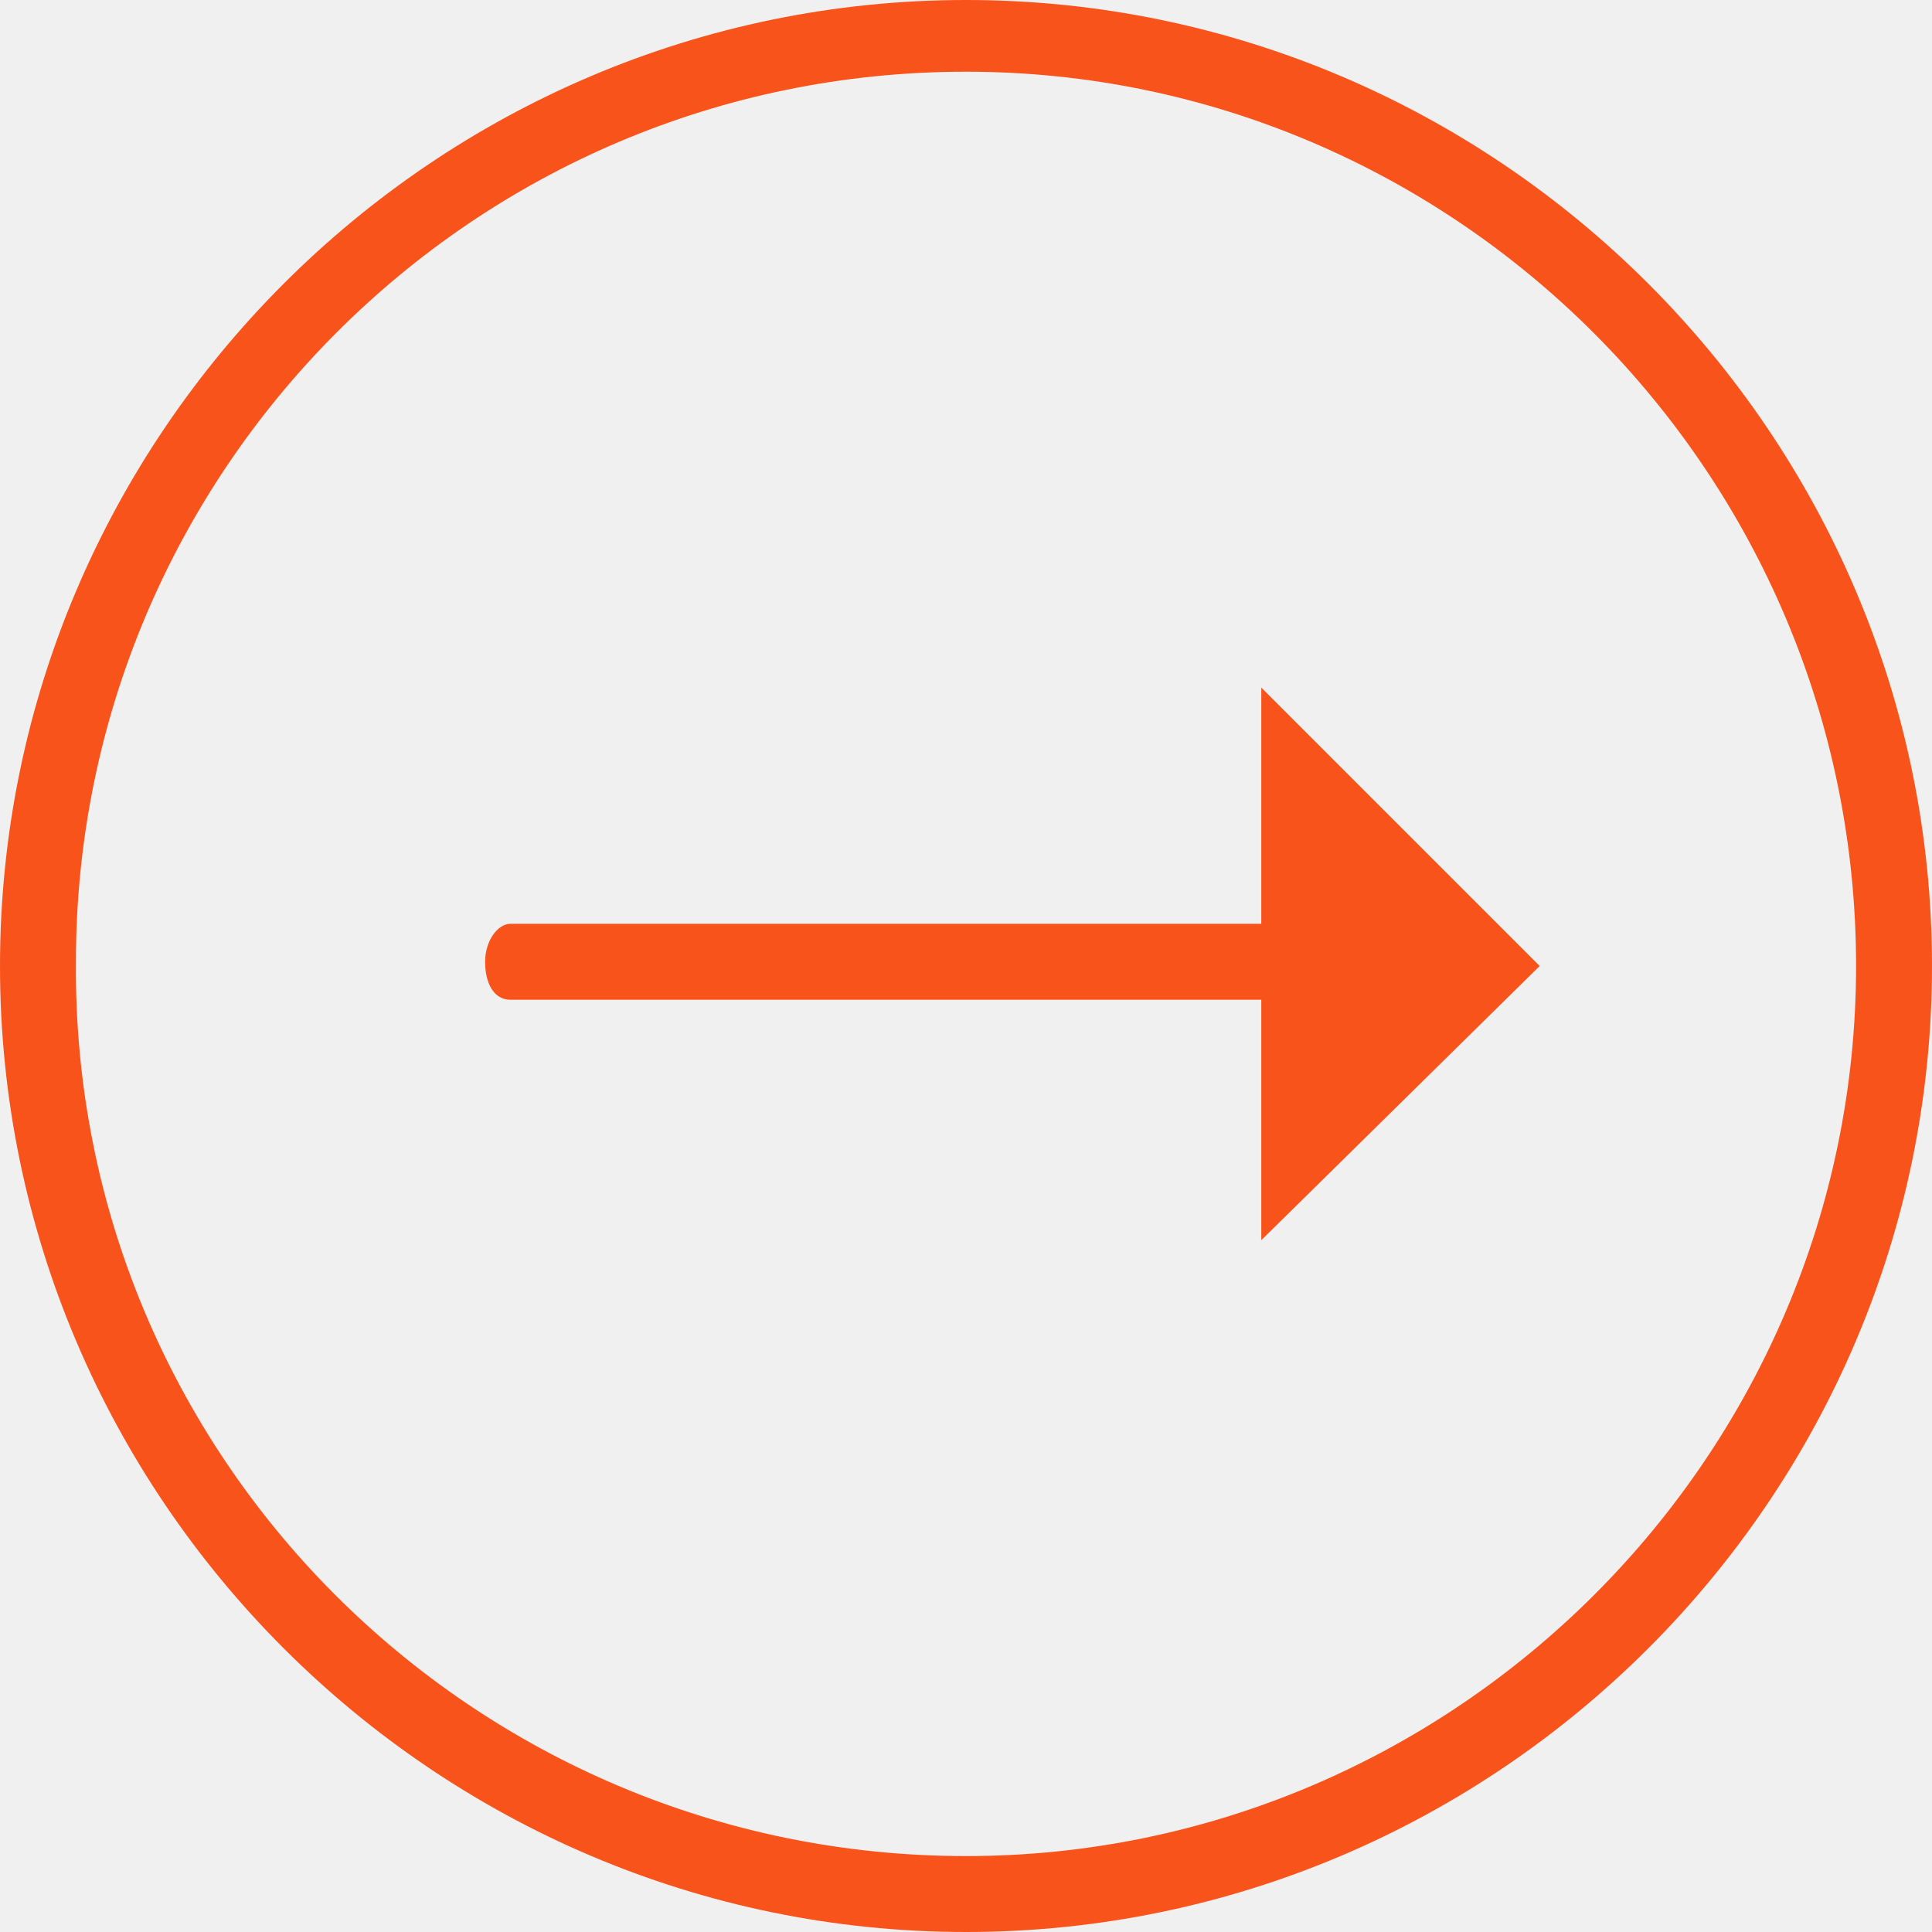
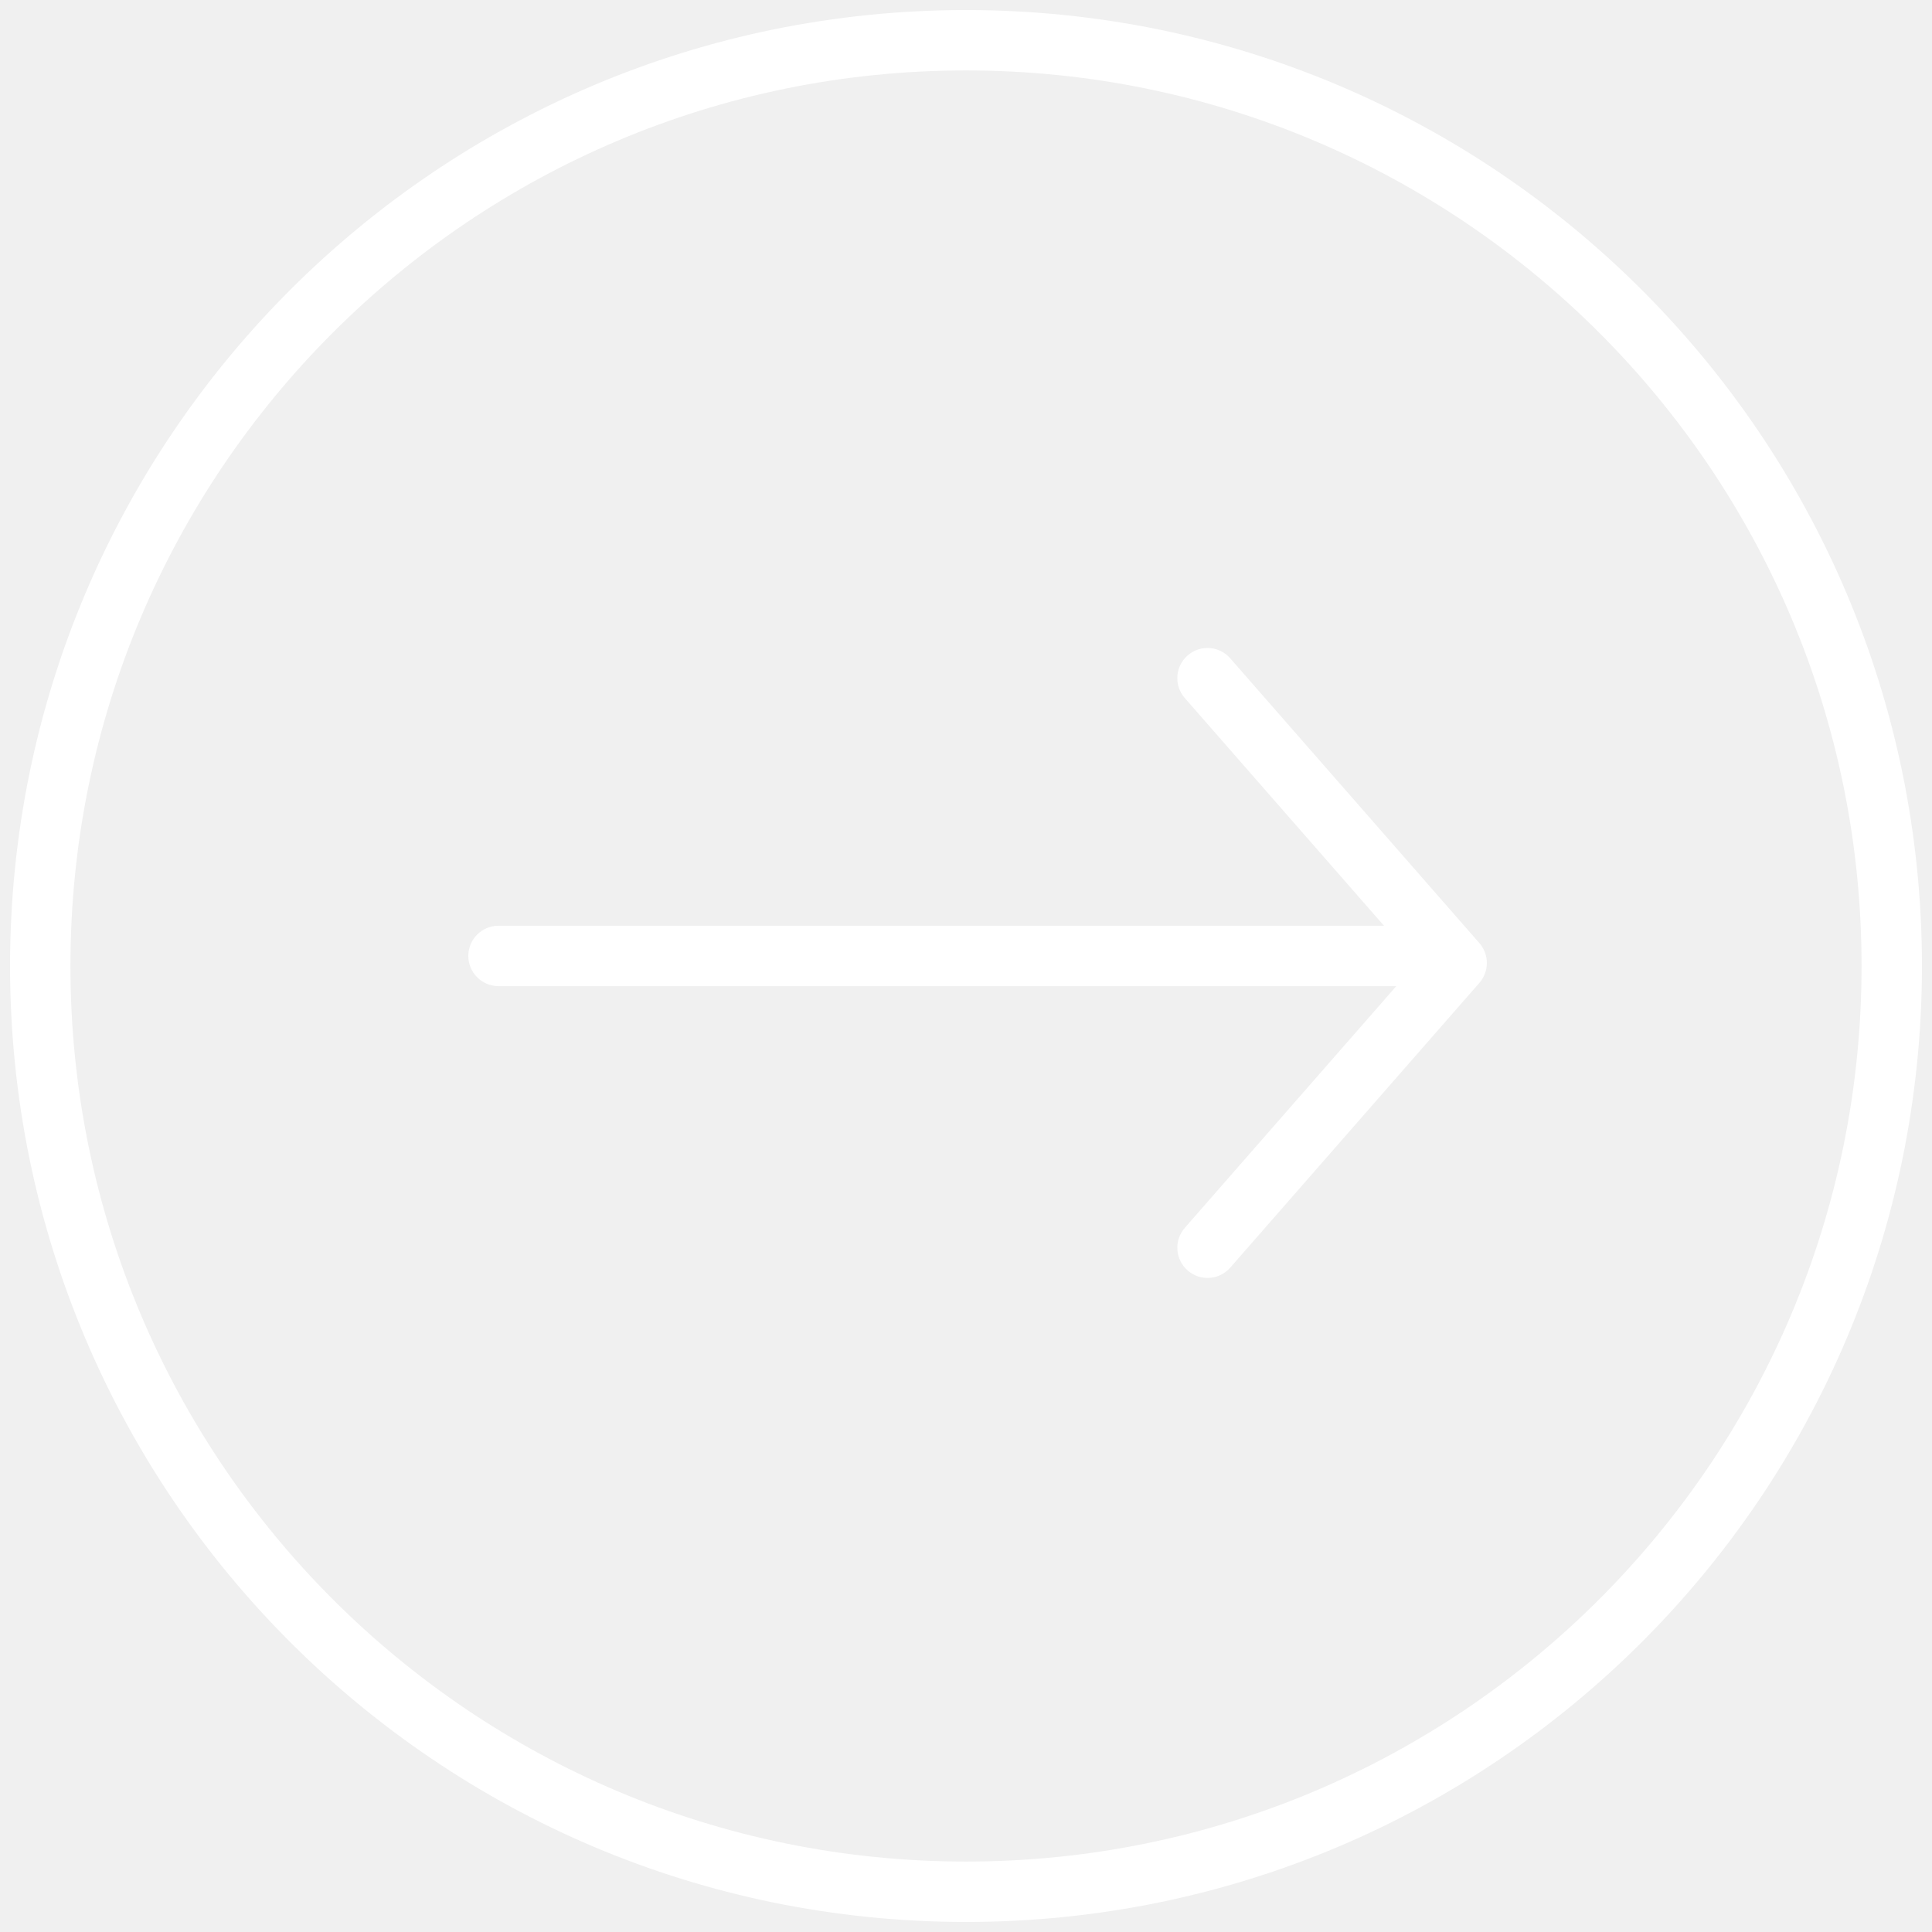
- <svg xmlns="http://www.w3.org/2000/svg" class="arrowNext" version="1.1" id="Layer_1" x="0px" y="0px" viewBox="0 0 45.8 45.8" enable-background="new 0 0 45.8 45.8" xml:space="preserve">
-   <g>
-     <path fill="#F9531C" d="M32.4,23.7H12.1c-0.4,0-0.6-0.4-0.6-0.9c0-0.5,0.3-0.9,0.6-0.9h20.3c0.4,0,0.6,0.4,0.6,0.9   C33.1,23.3,32.8,23.7,32.4,23.7z" />
-     <path fill="#F9531C" d="M22.9,45.8C10.3,45.8,0,35.5,0,22.9S10.3,0,22.9,0s22.9,10.3,22.9,22.9S35.5,45.8,22.9,45.8z M22.9,1.7   c-11.7,0-21.1,9.5-21.1,21.1C1.7,34.5,11.2,44,22.9,44C34.5,44,44,34.5,44,22.9C44,11.2,34.5,1.7,22.9,1.7z" />
-     <polygon fill="#F9531C" points="29.9,16.3 36.5,22.9 29.9,29.4  " />
+ <svg xmlns="http://www.w3.org/2000/svg" width="48px" height="48px" viewBox="0 0 48 48" version="1.1">
+   <defs />
+   <g id="Page-1" stroke="none" stroke-width="1" fill="none" fill-rule="evenodd">
+     <g id="Best-Quest-MP-3" transform="translate(-623, -94)" fill="#FFFFFF">
+       <g id="arrow-right" transform="translate(623, 94)">
+         <path d="M47.75,24 C47.75,10.883 37.117,0.25 24,0.25 C10.883,0.25 0.25,10.883 0.25,24 C0.25,37.117 10.883,47.75 24,47.75 C37.117,47.75 47.75,37.117 47.75,24 Z M1.75,24 C1.75,11.712 11.712,1.75 24,1.75 C36.288,1.75 46.25,11.712 46.25,24 C46.25,36.288 36.288,46.25 24,46.25 C11.712,46.25 1.75,36.288 1.75,24 Z" id="Oval-29" />
+         <path d="M35.615,24.5 C36.029,24.5 36.365,24.164 36.365,23.75 C36.365,23.336 36.029,23 35.615,23 L12.385,23 C11.971,23 11.635,23.336 11.635,23.75 C11.635,24.164 11.971,24.5 12.385,24.5 L35.615,24.5 Z" id="Line" />
+         <path d="M35.626,24.419 L35.626,23.431 L29.436,30.506 C29.163,30.818 29.195,31.292 29.506,31.564 C29.818,31.837 30.292,31.806 30.565,31.494 L36.755,24.419 C37.002,24.136 37.002,23.714 36.755,23.431 L30.564,16.355 C30.292,16.043 29.818,16.012 29.506,16.285 C29.194,16.557 29.163,17.031 29.436,17.343 L35.626,24.419 Z" id="Path-532" />
+       </g>
+     </g>
  </g>
</svg>
